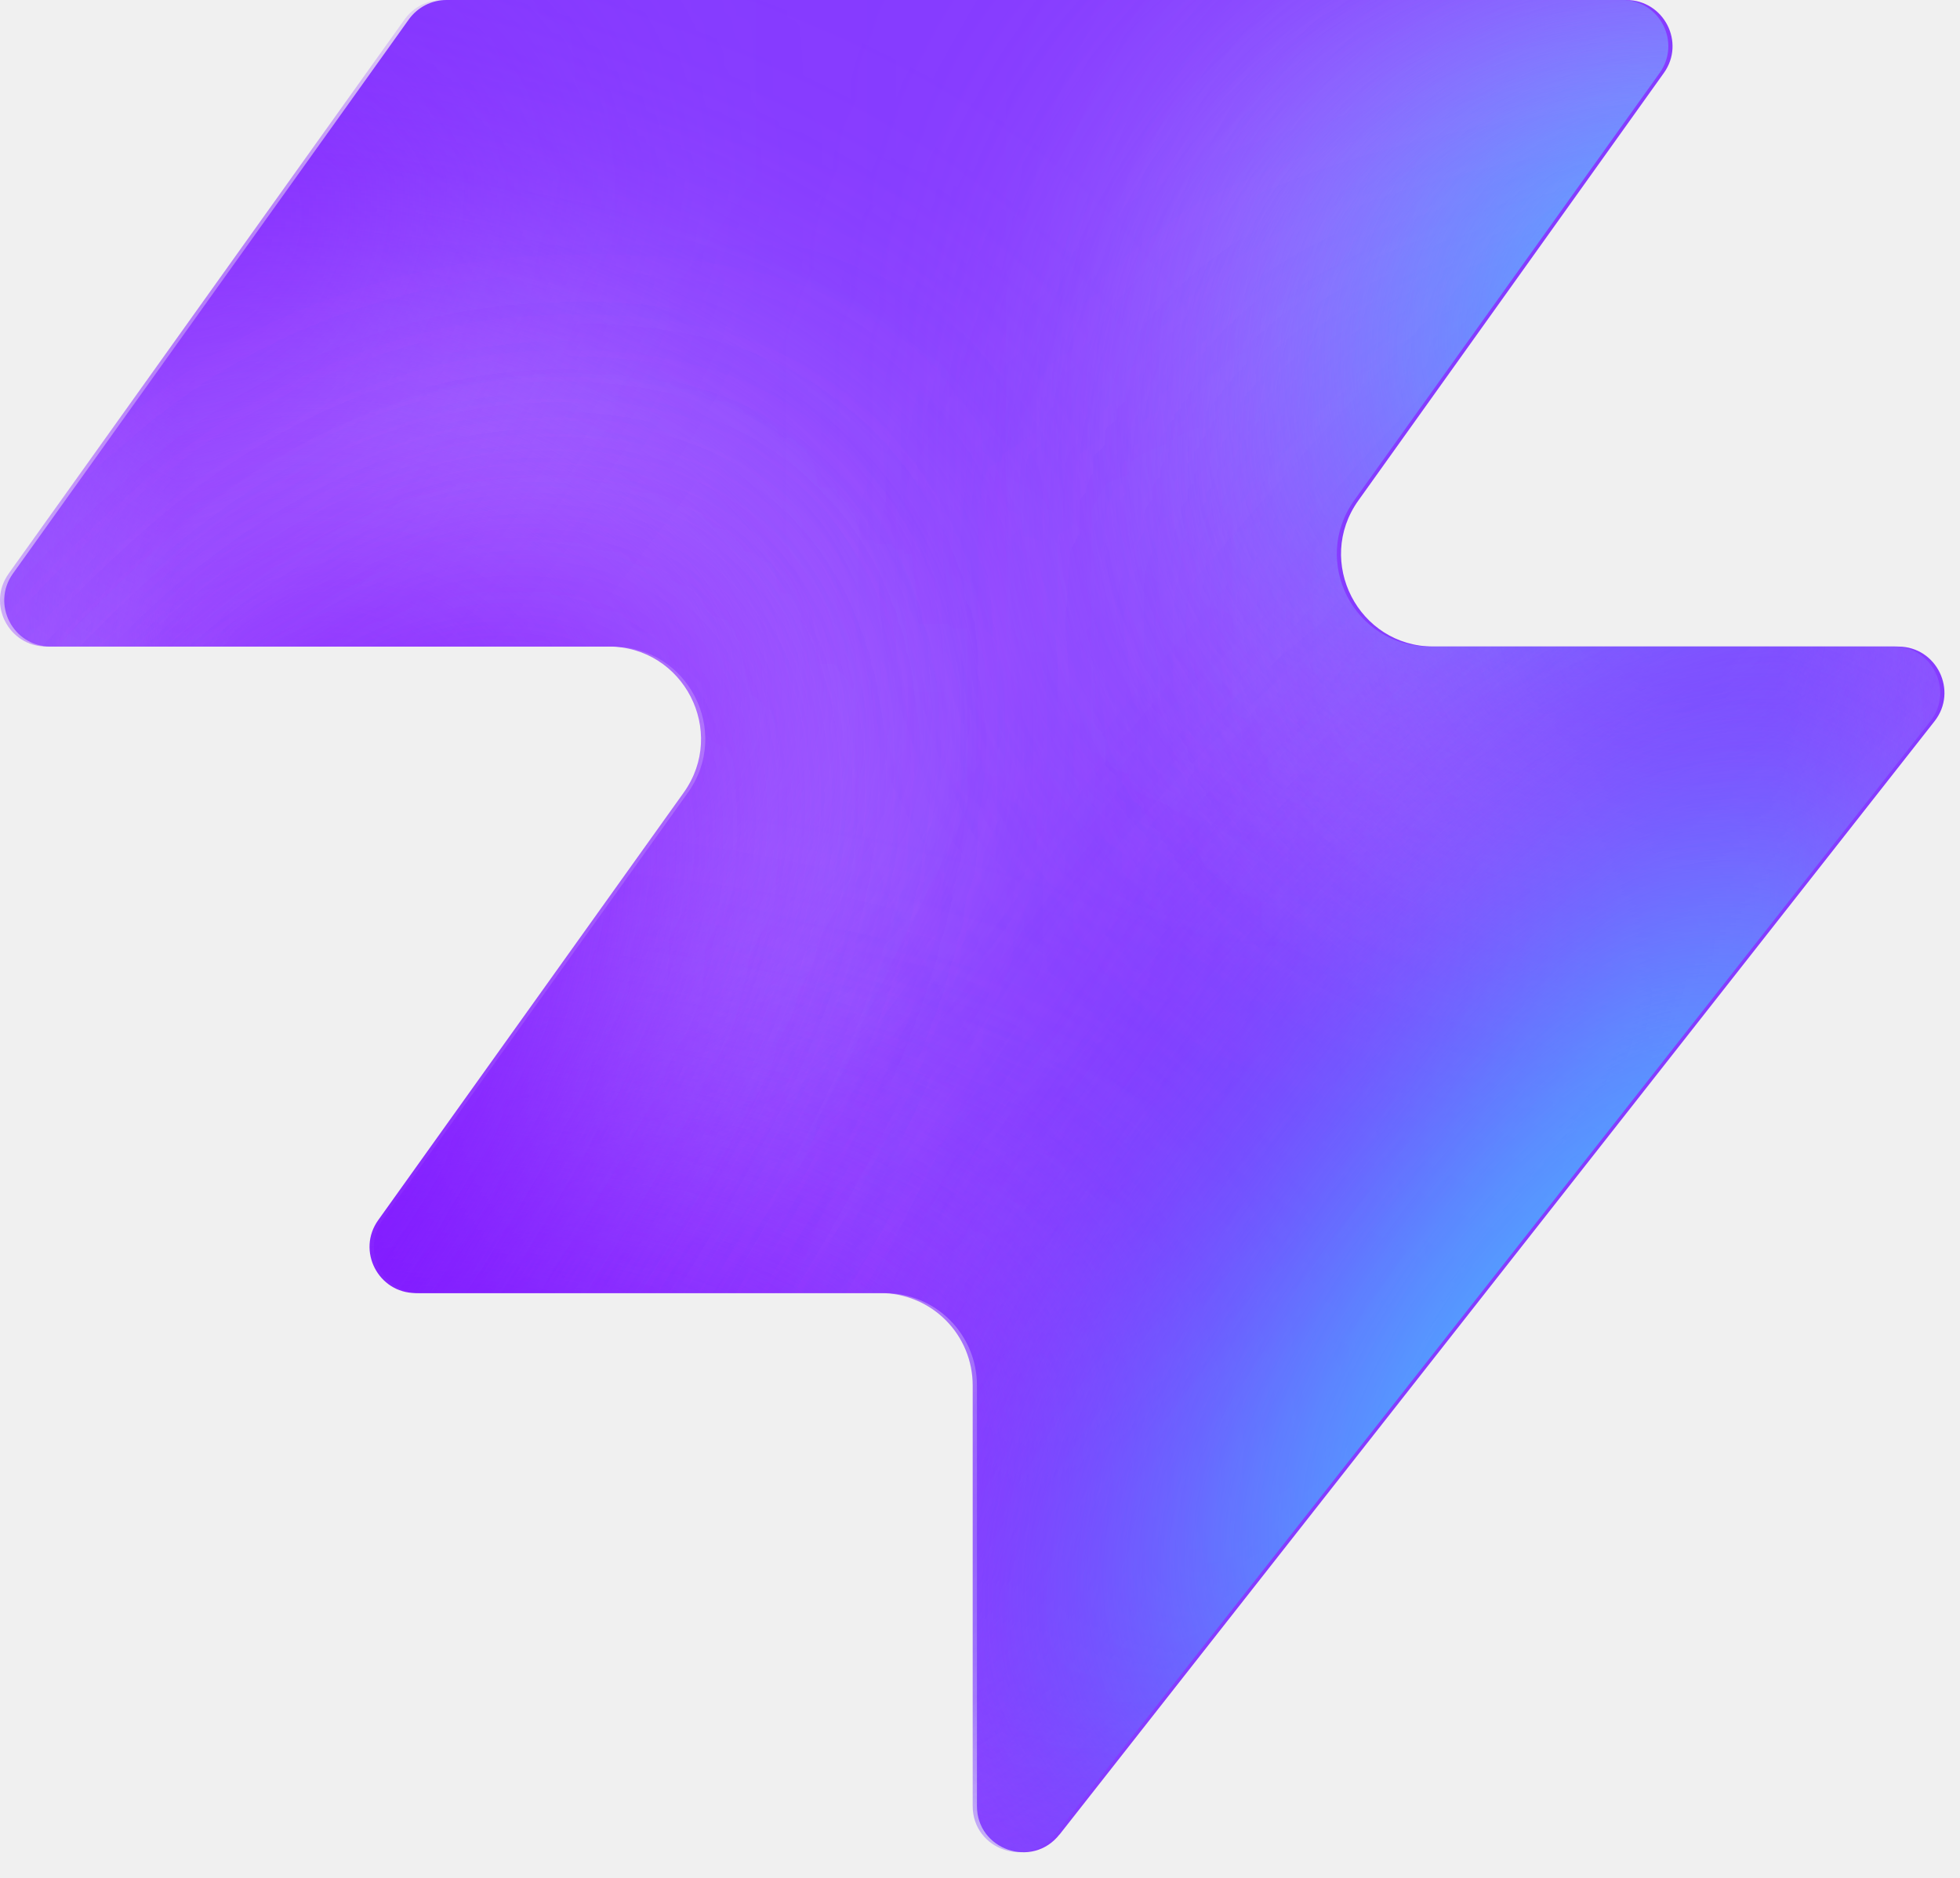
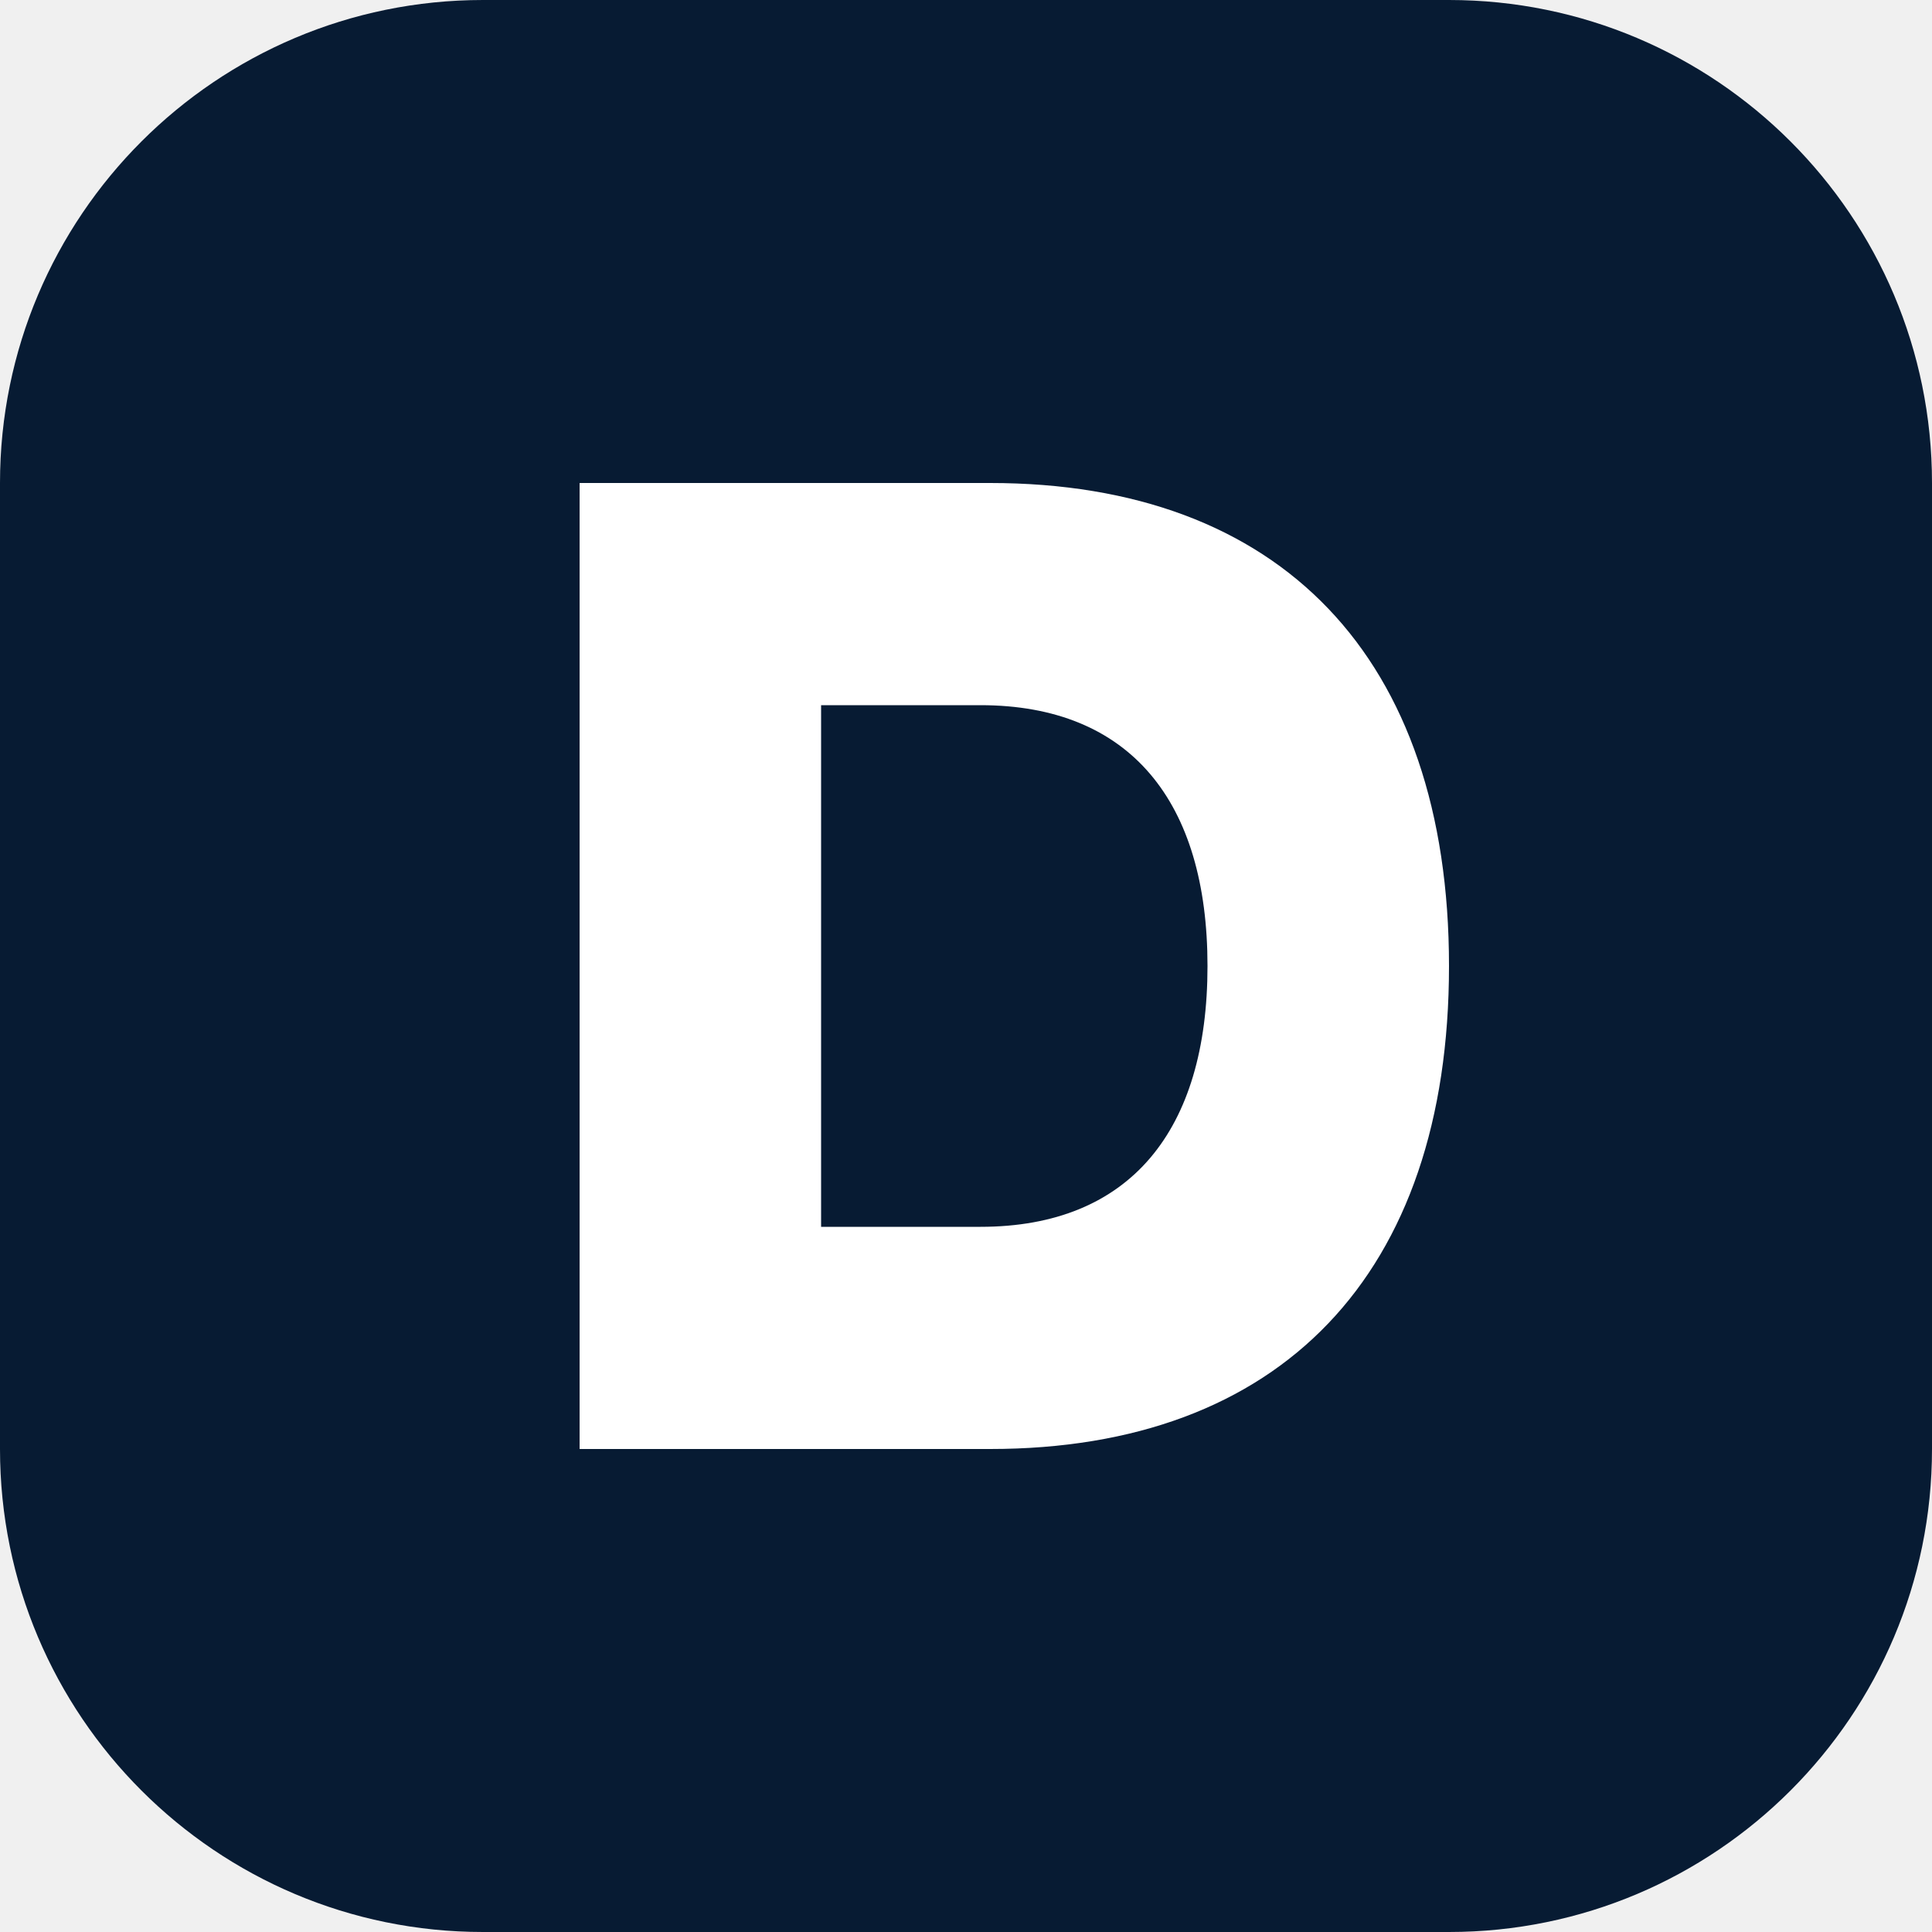
- <svg xmlns="http://www.w3.org/2000/svg" width="48" height="46" fill="none" viewBox="0 0 48 46">
-   <path fill="#863bff" d="M25.946 44.938c-.664.845-2.021.375-2.021-.698V33.937a2.26 2.26 0 0 0-2.262-2.262H10.287c-.92 0-1.456-1.04-.92-1.788l7.48-10.471c1.07-1.497 0-3.578-1.842-3.578H1.237c-.92 0-1.456-1.04-.92-1.788L10.013.474c.214-.297.556-.474.92-.474h28.894c.92 0 1.456 1.04.92 1.788l-7.48 10.471c-1.07 1.498 0 3.579 1.842 3.579h11.377c.943 0 1.473 1.088.89 1.83L25.947 44.94z" style="fill:#863bff;fill:color(display-p3 .525 .23 1);fill-opacity:1" />
-   <mask id="a" width="48" height="46" x="0" y="0" maskUnits="userSpaceOnUse" style="mask-type:alpha">
-     <path fill="#000" d="M25.842 44.938c-.664.844-2.021.375-2.021-.698V33.937a2.26 2.26 0 0 0-2.262-2.262H10.183c-.92 0-1.456-1.04-.92-1.788l7.48-10.471c1.07-1.498 0-3.579-1.842-3.579H1.133c-.92 0-1.456-1.04-.92-1.787L9.91.473c.214-.297.556-.474.92-.474h28.894c.92 0 1.456 1.04.92 1.788l-7.48 10.471c-1.07 1.498 0 3.578 1.842 3.578h11.377c.943 0 1.473 1.088.89 1.832L25.843 44.94z" style="fill:#000;fill-opacity:1" />
-   </mask>
-   <g mask="url(#a)">
-     <g filter="url(#b)">
-       <ellipse cx="5.508" cy="14.704" fill="#ede6ff" rx="5.508" ry="14.704" style="fill:#ede6ff;fill:color(display-p3 .927 .903 1);fill-opacity:1" transform="matrix(.00324 1 1 -.00324 -4.47 31.516)" />
-     </g>
-     <g filter="url(#c)">
-       <ellipse cx="10.399" cy="29.851" fill="#ede6ff" rx="10.399" ry="29.851" style="fill:#ede6ff;fill:color(display-p3 .927 .903 1);fill-opacity:1" transform="matrix(.00324 1 1 -.00324 -39.328 7.883)" />
-     </g>
-     <g filter="url(#d)">
-       <ellipse cx="5.508" cy="30.487" fill="#7e14ff" rx="5.508" ry="30.487" style="fill:#7e14ff;fill:color(display-p3 .492 .077 1);fill-opacity:1" transform="rotate(89.814 -25.913 -14.639)scale(1 -1)" />
-     </g>
-     <g filter="url(#e)">
-       <ellipse cx="5.508" cy="30.599" fill="#7e14ff" rx="5.508" ry="30.599" style="fill:#7e14ff;fill:color(display-p3 .492 .077 1);fill-opacity:1" transform="rotate(89.814 -32.644 -3.334)scale(1 -1)" />
-     </g>
-     <g filter="url(#f)">
-       <ellipse cx="5.508" cy="30.599" fill="#7e14ff" rx="5.508" ry="30.599" style="fill:#7e14ff;fill:color(display-p3 .492 .077 1);fill-opacity:1" transform="matrix(.00324 1 1 -.00324 -34.34 30.47)" />
-     </g>
-     <g filter="url(#g)">
-       <ellipse cx="14.072" cy="22.078" fill="#ede6ff" rx="14.072" ry="22.078" style="fill:#ede6ff;fill:color(display-p3 .927 .903 1);fill-opacity:1" transform="rotate(93.35 24.506 48.493)scale(-1 1)" />
-     </g>
-     <g filter="url(#h)">
-       <ellipse cx="3.47" cy="21.501" fill="#7e14ff" rx="3.47" ry="21.501" style="fill:#7e14ff;fill:color(display-p3 .492 .077 1);fill-opacity:1" transform="rotate(89.009 28.708 47.59)scale(-1 1)" />
-     </g>
-     <g filter="url(#i)">
-       <ellipse cx="3.47" cy="21.501" fill="#7e14ff" rx="3.47" ry="21.501" style="fill:#7e14ff;fill:color(display-p3 .492 .077 1);fill-opacity:1" transform="rotate(89.009 28.708 47.59)scale(-1 1)" />
-     </g>
-     <g filter="url(#j)">
-       <ellipse cx=".387" cy="8.972" fill="#7e14ff" rx="4.407" ry="29.108" style="fill:#7e14ff;fill:color(display-p3 .492 .077 1);fill-opacity:1" transform="rotate(39.51 .387 8.972)" />
-     </g>
-     <g filter="url(#k)">
-       <ellipse cx="47.523" cy="-6.092" fill="#7e14ff" rx="4.407" ry="29.108" style="fill:#7e14ff;fill:color(display-p3 .492 .077 1);fill-opacity:1" transform="rotate(37.892 47.523 -6.092)" />
-     </g>
-     <g filter="url(#l)">
-       <ellipse cx="41.412" cy="6.333" fill="#47bfff" rx="5.971" ry="9.665" style="fill:#47bfff;fill:color(display-p3 .28 .748 1);fill-opacity:1" transform="rotate(37.892 41.412 6.333)" />
-     </g>
-     <g filter="url(#m)">
-       <ellipse cx="-1.879" cy="38.332" fill="#7e14ff" rx="4.407" ry="29.108" style="fill:#7e14ff;fill:color(display-p3 .492 .077 1);fill-opacity:1" transform="rotate(37.892 -1.88 38.332)" />
-     </g>
-     <g filter="url(#n)">
-       <ellipse cx="-1.879" cy="38.332" fill="#7e14ff" rx="4.407" ry="29.108" style="fill:#7e14ff;fill:color(display-p3 .492 .077 1);fill-opacity:1" transform="rotate(37.892 -1.88 38.332)" />
-     </g>
-     <g filter="url(#o)">
-       <ellipse cx="35.651" cy="29.907" fill="#7e14ff" rx="4.407" ry="29.108" style="fill:#7e14ff;fill:color(display-p3 .492 .077 1);fill-opacity:1" transform="rotate(37.892 35.651 29.907)" />
-     </g>
-     <g filter="url(#p)">
-       <ellipse cx="38.418" cy="32.4" fill="#47bfff" rx="5.971" ry="15.297" style="fill:#47bfff;fill:color(display-p3 .28 .748 1);fill-opacity:1" transform="rotate(37.892 38.418 32.4)" />
-     </g>
-   </g>
-   <defs>
-     <filter id="b" width="60.045" height="41.654" x="-19.77" y="16.149" color-interpolation-filters="sRGB" filterUnits="userSpaceOnUse">
-       <feFlood flood-opacity="0" result="BackgroundImageFix" />
-       <feBlend in="SourceGraphic" in2="BackgroundImageFix" result="shape" />
-       <feGaussianBlur result="effect1_foregroundBlur_2002_17158" stdDeviation="7.659" />
-     </filter>
-     <filter id="c" width="90.34" height="51.437" x="-54.613" y="-7.533" color-interpolation-filters="sRGB" filterUnits="userSpaceOnUse">
-       <feFlood flood-opacity="0" result="BackgroundImageFix" />
-       <feBlend in="SourceGraphic" in2="BackgroundImageFix" result="shape" />
-       <feGaussianBlur result="effect1_foregroundBlur_2002_17158" stdDeviation="7.659" />
-     </filter>
-     <filter id="d" width="79.355" height="29.4" x="-49.64" y="2.03" color-interpolation-filters="sRGB" filterUnits="userSpaceOnUse">
-       <feFlood flood-opacity="0" result="BackgroundImageFix" />
-       <feBlend in="SourceGraphic" in2="BackgroundImageFix" result="shape" />
-       <feGaussianBlur result="effect1_foregroundBlur_2002_17158" stdDeviation="4.596" />
-     </filter>
-     <filter id="e" width="79.579" height="29.4" x="-45.045" y="20.029" color-interpolation-filters="sRGB" filterUnits="userSpaceOnUse">
-       <feFlood flood-opacity="0" result="BackgroundImageFix" />
-       <feBlend in="SourceGraphic" in2="BackgroundImageFix" result="shape" />
-       <feGaussianBlur result="effect1_foregroundBlur_2002_17158" stdDeviation="4.596" />
-     </filter>
-     <filter id="f" width="79.579" height="29.4" x="-43.513" y="21.178" color-interpolation-filters="sRGB" filterUnits="userSpaceOnUse">
-       <feFlood flood-opacity="0" result="BackgroundImageFix" />
-       <feBlend in="SourceGraphic" in2="BackgroundImageFix" result="shape" />
-       <feGaussianBlur result="effect1_foregroundBlur_2002_17158" stdDeviation="4.596" />
-     </filter>
-     <filter id="g" width="74.749" height="58.852" x="15.756" y="-17.901" color-interpolation-filters="sRGB" filterUnits="userSpaceOnUse">
-       <feFlood flood-opacity="0" result="BackgroundImageFix" />
-       <feBlend in="SourceGraphic" in2="BackgroundImageFix" result="shape" />
-       <feGaussianBlur result="effect1_foregroundBlur_2002_17158" stdDeviation="7.659" />
-     </filter>
-     <filter id="h" width="61.377" height="25.362" x="23.548" y="2.284" color-interpolation-filters="sRGB" filterUnits="userSpaceOnUse">
-       <feFlood flood-opacity="0" result="BackgroundImageFix" />
-       <feBlend in="SourceGraphic" in2="BackgroundImageFix" result="shape" />
-       <feGaussianBlur result="effect1_foregroundBlur_2002_17158" stdDeviation="4.596" />
-     </filter>
-     <filter id="i" width="61.377" height="25.362" x="23.548" y="2.284" color-interpolation-filters="sRGB" filterUnits="userSpaceOnUse">
-       <feFlood flood-opacity="0" result="BackgroundImageFix" />
-       <feBlend in="SourceGraphic" in2="BackgroundImageFix" result="shape" />
-       <feGaussianBlur result="effect1_foregroundBlur_2002_17158" stdDeviation="4.596" />
-     </filter>
-     <filter id="j" width="56.045" height="63.649" x="-27.636" y="-22.853" color-interpolation-filters="sRGB" filterUnits="userSpaceOnUse">
-       <feFlood flood-opacity="0" result="BackgroundImageFix" />
-       <feBlend in="SourceGraphic" in2="BackgroundImageFix" result="shape" />
-       <feGaussianBlur result="effect1_foregroundBlur_2002_17158" stdDeviation="4.596" />
-     </filter>
-     <filter id="k" width="54.814" height="64.646" x="20.116" y="-38.415" color-interpolation-filters="sRGB" filterUnits="userSpaceOnUse">
-       <feFlood flood-opacity="0" result="BackgroundImageFix" />
-       <feBlend in="SourceGraphic" in2="BackgroundImageFix" result="shape" />
-       <feGaussianBlur result="effect1_foregroundBlur_2002_17158" stdDeviation="4.596" />
-     </filter>
-     <filter id="l" width="33.541" height="35.313" x="24.641" y="-11.323" color-interpolation-filters="sRGB" filterUnits="userSpaceOnUse">
-       <feFlood flood-opacity="0" result="BackgroundImageFix" />
-       <feBlend in="SourceGraphic" in2="BackgroundImageFix" result="shape" />
-       <feGaussianBlur result="effect1_foregroundBlur_2002_17158" stdDeviation="4.596" />
-     </filter>
-     <filter id="m" width="54.814" height="64.646" x="-29.286" y="6.009" color-interpolation-filters="sRGB" filterUnits="userSpaceOnUse">
-       <feFlood flood-opacity="0" result="BackgroundImageFix" />
-       <feBlend in="SourceGraphic" in2="BackgroundImageFix" result="shape" />
-       <feGaussianBlur result="effect1_foregroundBlur_2002_17158" stdDeviation="4.596" />
-     </filter>
-     <filter id="n" width="54.814" height="64.646" x="-29.286" y="6.009" color-interpolation-filters="sRGB" filterUnits="userSpaceOnUse">
-       <feFlood flood-opacity="0" result="BackgroundImageFix" />
-       <feBlend in="SourceGraphic" in2="BackgroundImageFix" result="shape" />
-       <feGaussianBlur result="effect1_foregroundBlur_2002_17158" stdDeviation="4.596" />
-     </filter>
-     <filter id="o" width="54.814" height="64.646" x="8.244" y="-2.416" color-interpolation-filters="sRGB" filterUnits="userSpaceOnUse">
-       <feFlood flood-opacity="0" result="BackgroundImageFix" />
-       <feBlend in="SourceGraphic" in2="BackgroundImageFix" result="shape" />
-       <feGaussianBlur result="effect1_foregroundBlur_2002_17158" stdDeviation="4.596" />
-     </filter>
-     <filter id="p" width="39.409" height="43.623" x="18.713" y="10.588" color-interpolation-filters="sRGB" filterUnits="userSpaceOnUse">
-       <feFlood flood-opacity="0" result="BackgroundImageFix" />
-       <feBlend in="SourceGraphic" in2="BackgroundImageFix" result="shape" />
-       <feGaussianBlur result="effect1_foregroundBlur_2002_17158" stdDeviation="4.596" />
-     </filter>
-   </defs>
+ <svg xmlns="http://www.w3.org/2000/svg" viewBox="0 0 40 40">
+   <rect width="40" height="40" rx="10" fill="#071b33" />
+   <path fill="#fff" fill-rule="evenodd" d="M12 10h8.5c6 0 9.5 3.6 9.5 10s-3.5 10-9.5 10H12V10Zm5 4.6v10.8h3.3c3.1 0 4.7-2 4.7-5.4s-1.6-5.4-4.7-5.4H17Z" />
</svg>
